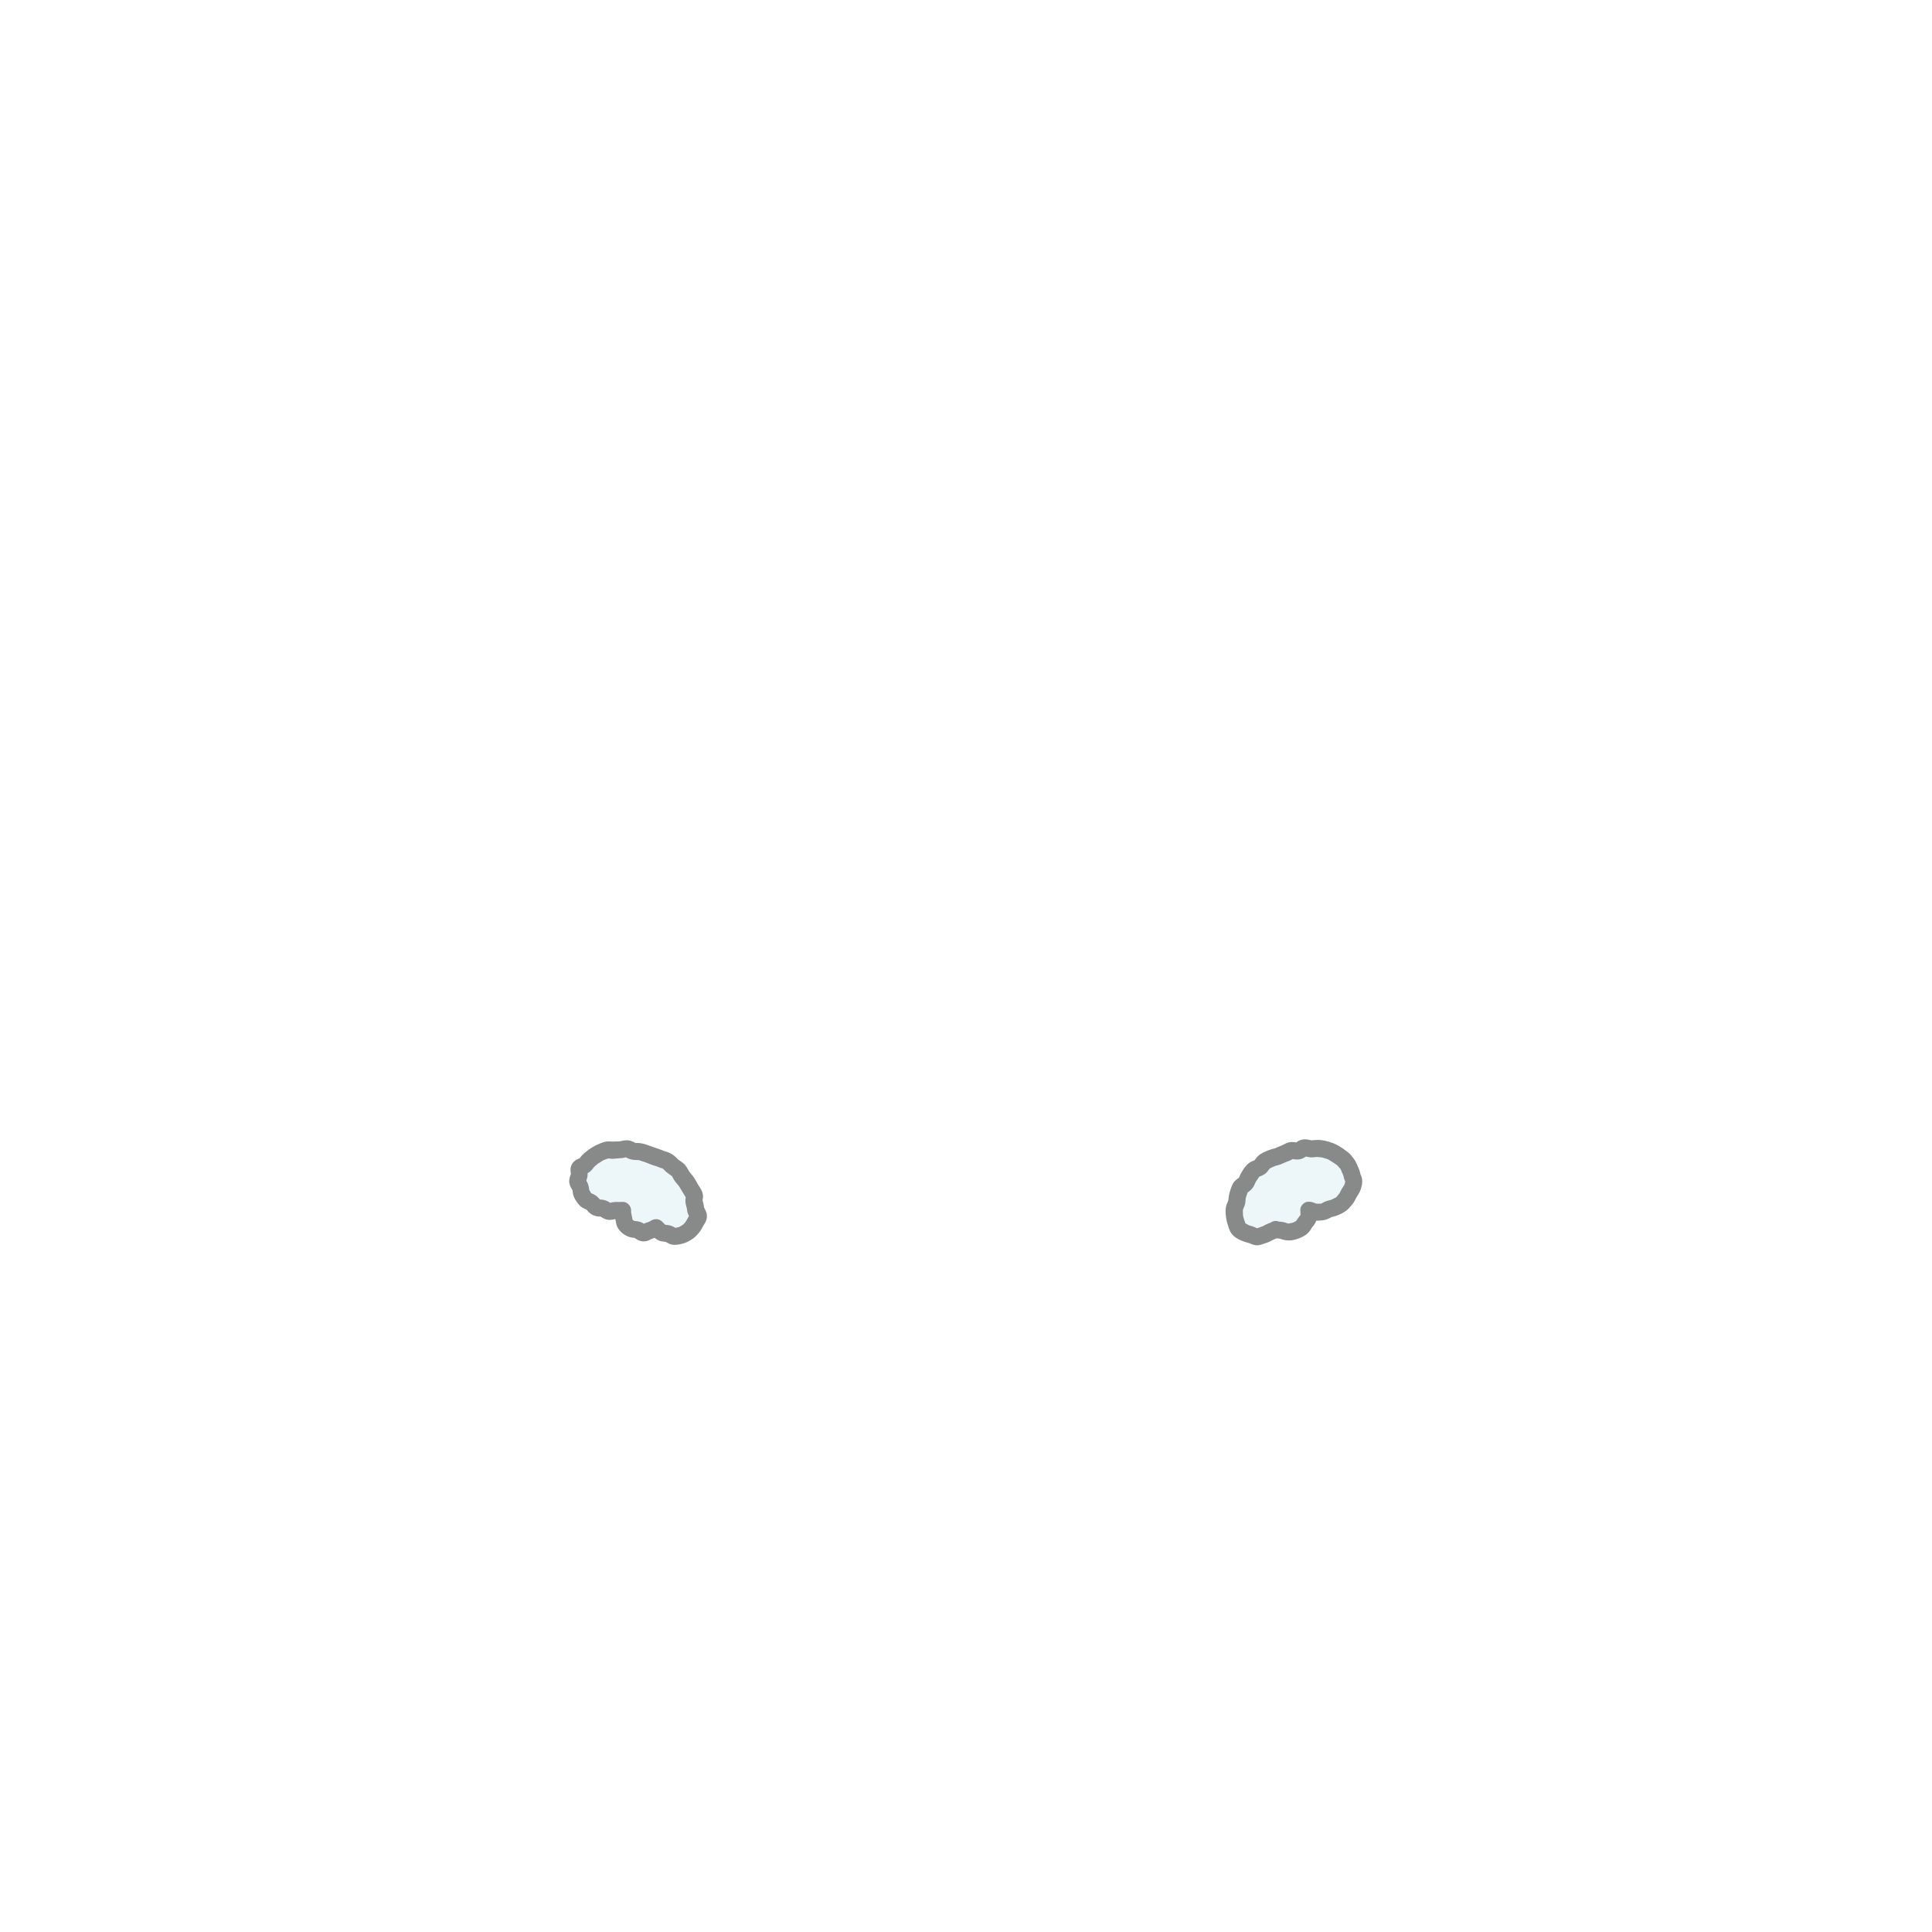
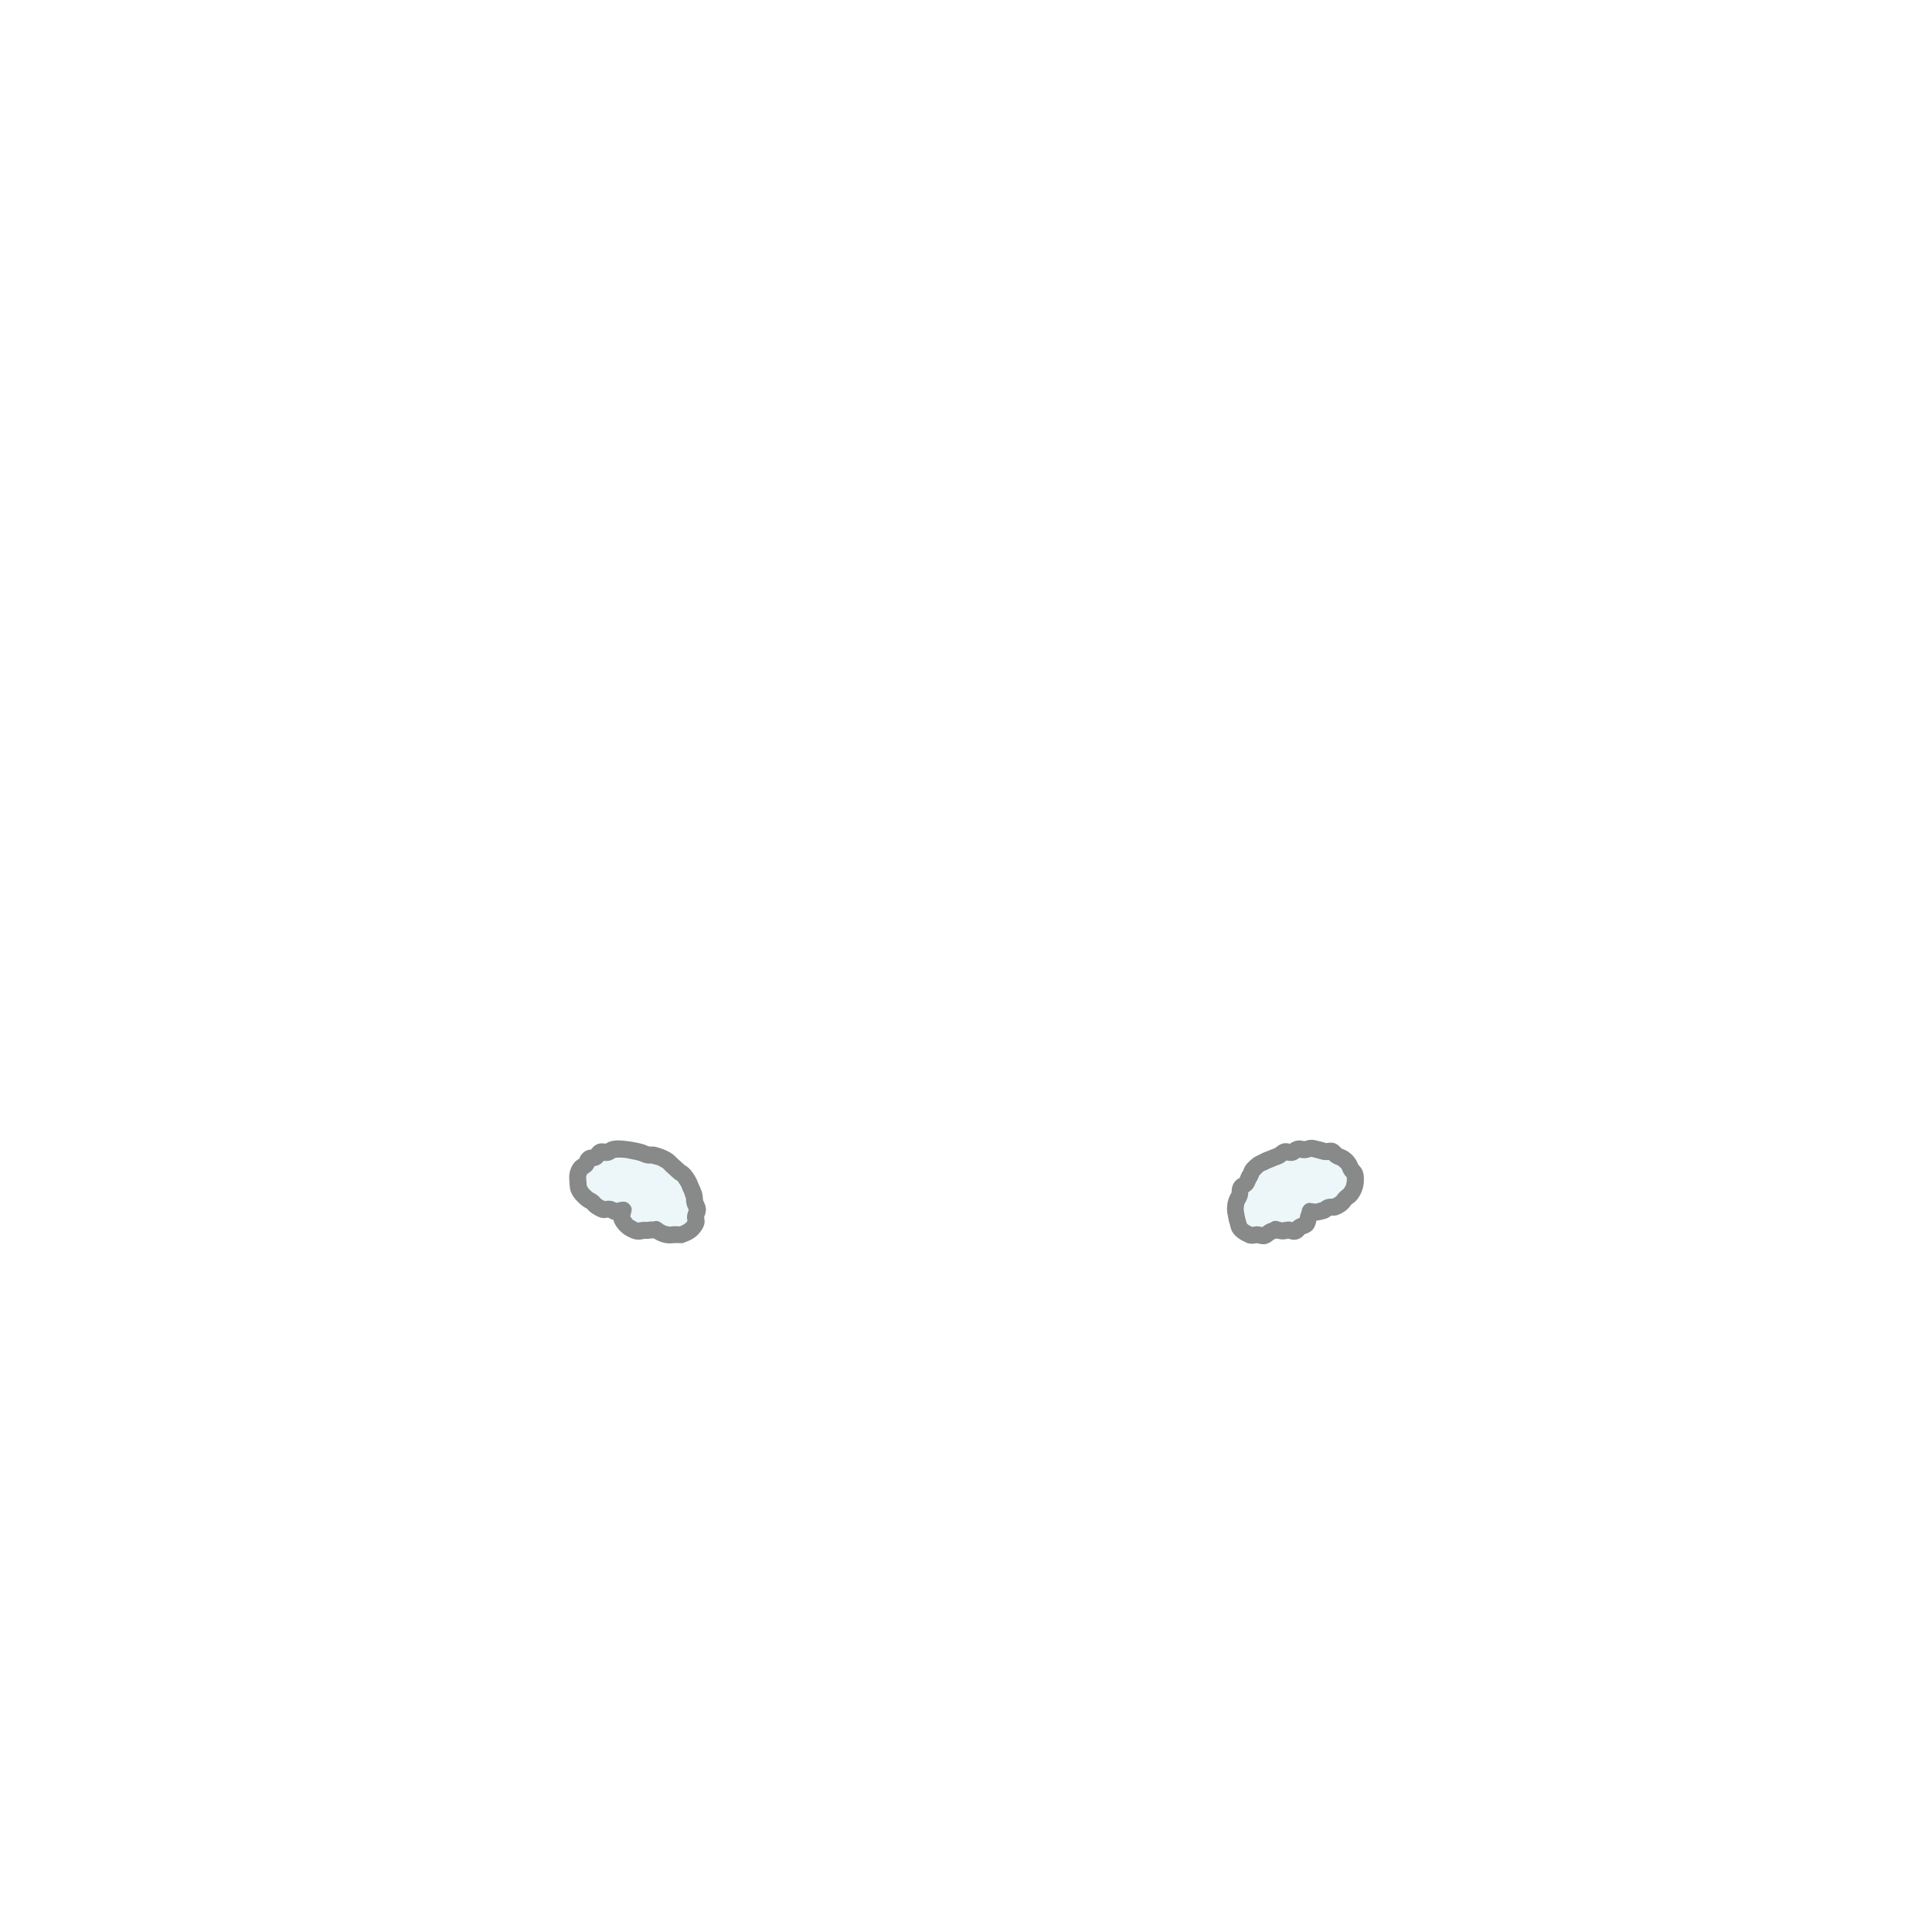
<svg xmlns="http://www.w3.org/2000/svg" id="_몸통장식" data-name="몸통장식" viewBox="0 0 512 512">
  <g>
-     <path d="M331.41,327.18c-.59-.16-1.17-.29-1.61-.55-.52-.3-1.15-.55-1.5-.95-.38-.44-.48-1.12-.68-1.63s-.35-1.1-.42-1.65c-.08-.63-.11-1.3-.06-1.96s.47-1.21.63-1.86.03-1.33.28-1.95.38-1.27.69-1.85,1.13-.83,1.46-1.35c.35-.55.49-1.21.88-1.7s.67-1.12,1.1-1.58,1.25-.5,1.74-.9.74-1.1,1.29-1.45,1.13-.55,1.72-.84c.55-.27,1.2-.34,1.82-.57.57-.22,1.12-.54,1.75-.74s1.11-.61,1.67-.74c.61-.15,1.29.19,1.85.1.62-.11,1.14-.81,1.71-.85.63-.05,1.26.27,1.82.29.63.01,1.26-.17,1.82-.09.62.09,1.26.1,1.82.25.6.16,1.19.37,1.74.58.51.2,1,.62,1.53.91.5.27.96.67,1.43,1.02s.79.87,1.17,1.29.49,1.01.75,1.52.42.96.53,1.51.53,1.07.48,1.64-.21,1.12-.4,1.67-.58.96-.89,1.45-.42,1.11-.83,1.53c-.4.41-.73.97-1.2,1.33s-1.06.56-1.59.83c-.5.26-1.11.35-1.69.53-.53.17-1.05.64-1.65.74-.55.08-1.18.05-1.79.06-.55,0-1.28-.48-1.89-.55.04.5.1,1.32-.06,1.98-.14.56-.61.95-.98,1.46-.33.46-.52,1.03-1.11,1.35-.52.28-1.02.59-1.57.73s-1.16.27-1.72.28c-.6.01-1.16-.29-1.7-.4-.61-.13-1.18-.06-1.63-.31-.38.34-.96.43-1.55.74-.49.25-.98.6-1.61.74-.54.12-1.15.55-1.78.53-.55-.02-1.14-.43-1.76-.6Z" fill="#edf7fa" />
-     <path d="M332,325.01c-.29-.08-.57-.17-.86-.24-.09-.02-.4-.17-.04,0-.12-.06-.23-.13-.35-.19-.24-.13-.48-.26-.72-.39-.12-.07-.16-.19-.09-.04.06.13.24.41.11.1.2.48-.05-.17-.09-.31-.07-.23-.16-.46-.24-.69-.1-.27-.18-.55-.24-.82-.02-.1-.04-.21-.06-.31-.06-.25.01.29-.01-.14-.02-.29-.04-.58-.04-.87,0-.15,0-.29.01-.44,0-.25.13-.25,0,0,.05-.1.09-.27.13-.37-.03.08-.16.39,0-.01.15-.36.33-.72.42-1.1s.13-.78.16-1.17c.01-.13.02-.27.02-.4,0-.14.1-.36-.01,0,.17-.54.34-1.09.53-1.62-.11.32-.01-.02.04-.07l-.18.21.11-.11c.22.02.05-.18-.08.06.03-.05.2-.14.26-.19.59-.43,1.08-.85,1.45-1.49.25-.45.39-.94.67-1.38.14-.22.3-.42.44-.63.07-.11.14-.22.21-.33.03-.05.33-.48.15-.25-.16.2.04-.04.07-.06-.47.3-.16.12-.07.08-.53.23.1-.03.24-.09.72-.28,1.36-.6,1.87-1.2.22-.26.42-.54.62-.81.29-.4,0,.03-.03.03.05,0,.22-.18-.06,0,.5-.33,1.08-.54,1.62-.79.31-.15-.29.04.04,0,.1-.01.21-.06.3-.09.28-.08.56-.14.83-.23.38-.13.75-.3,1.12-.46.13-.06.25-.11.38-.17.36-.17-.09,0,.15-.07.62-.19,1.22-.46,1.79-.77.45-.25.03-.05,0-.02.26-.25.16.06-.04-.01.06.02.49.07-.03-.01.22.04.45.07.67.1.81.11,1.53,0,2.27-.36.2-.1.39-.23.57-.35.09-.06.19-.12.28-.19.28-.22-.07.03-.25.06-.09.01-.46-.06-.2.02.13.04.27.07.41.1.36.09.73.15,1.09.18.64.06,1.27-.13,1.91-.09.31.02.61.09.92.1.26,0,.03,0-.03-.01.15.02.29.05.43.09.3.07.6.17.89.27.14.05.29.11.43.15l.21.08c-.19-.09-.22-.1-.08-.03.42.27.85.54,1.27.8.25.15.49.31.72.48.36.26.15.11.07.05.48.36.61.47.39.3-.09-.07-.09-.06,0,.02.29.38.68.7.95,1.1-.25-.36-.09-.04-.04.02-.19-.21-.09-.21-.01-.01.15.38.29.8.5,1.16.18.3-.08-.3.02.02.04.12.08.25.12.37.07.25.11.52.19.77.07.2.43,1.19.26.63,0-.02.14.34.12.36-.16.14.07-.68-.05-.3-.1.31-.16.63-.26.94-.15.46-.06.12-.02.05-.09.15-.19.3-.29.45-.34.49-.59.95-.84,1.49-.05.1-.12.21-.16.31-.08.22.25-.29-.04.03-.2.22-.38.47-.57.7-.09.1-.2.19-.27.29-.13.17.25-.11-.09.06-.27.13-.54.27-.81.4-.12.06-.25.11-.37.18-.14.07-.12.06.06-.02l-.21.07c-.33.08-.66.16-.98.26-.39.12-.77.29-1.12.48-.11.06-.21.12-.32.18-.09.05-.49.15-.23.12.06,0,.51-.07.2-.06-.18.01-.37.02-.55.02-.15,0-.31,0-.46,0-.08,0-.72-.03-.32.02.34.04-.03-.03-.11-.06-.15-.05-.29-.11-.44-.17-.29-.11-.57-.21-.88-.26-.74-.12-1.35-.07-1.96.4-.53.41-.94,1.07-.89,1.77.03.45.06.9.03,1.35.04-.24.04-.23-.01.03l.09-.19c-.14.21-.13.22.02.02-.09.1-.17.21-.26.31-.32.39-.62.79-.88,1.22-.06.1-.12.2-.18.29.18-.22.19-.24.01-.05l.15-.14c-.13.07-.26.14-.39.21-.19.1-.38.22-.58.3.39-.16-.3.05-.39.07s-.83.15-.38.1c-.05,0-.76.03-.22.07-.44-.03-.87-.28-1.3-.37-.34-.08-.7-.11-1.05-.15-.14-.01-.28-.03-.43-.04.14-.02.27.02.38.11-1.04-.46-1.85-.33-2.73.35.2-.15.11-.24.01-.08.06-.1.31-.13,0-.01-.38.15-.76.3-1.12.48-.23.11-.45.24-.67.37-.17.1-.21.11,0,.03-.16.06-.32.1-.48.14-.24.07-.46.17-.69.26-.12.05-.24.1-.36.13-.11.03-.4.03-.17.05.04,0,.5.01.24-.04-.32-.06.27.12-.05,0-.41-.17-.82-.36-1.24-.5-1.12-.35-2.5.42-2.77,1.57-.28,1.23.37,2.39,1.57,2.77.65.2-.19-.1.17.04.28.11.55.24.83.35.43.17.9.28,1.36.28.86.01,1.51-.35,2.3-.58s1.44-.58,2.14-.95c.08-.04.5-.22.12-.07.21-.08.42-.17.63-.25.53-.22.86-.45,1.33-.81l-2.73.35c.47.21.89.37,1.39.44.2.03.4.05.61.08.04,0,.44.07.25.03-.23-.05.24.08.29.09.12.04.25.08.37.12.35.11.7.17,1.07.22,1.53.21,3.21-.34,4.54-1.06.74-.4,1.31-.88,1.79-1.57.15-.21.28-.44.41-.66.09-.15.12-.16,0-.02.08-.1.17-.21.26-.31.56-.68.99-1.35,1.12-2.23.11-.73.12-1.43.07-2.17l-2.85,2.17c.55.09,1.03.38,1.57.51.75.18,1.62.16,2.39.09.88-.08,1.62-.3,2.39-.73.11-.06.22-.11.32-.18.25-.17-.55.11.08-.01.36-.07.73-.18,1.08-.3,1.36-.47,2.75-1.18,3.67-2.3.43-.53.94-1.02,1.24-1.63s.57-1.11.94-1.66c.83-1.25,1.4-3.23.95-4.7-.04-.12-.09-.24-.14-.36l-.23-.54c.08.21.1.24.04.09-.05-.28-.14-.59-.22-.86-.11-.37-.27-.73-.43-1.09-.07-.16-.14-.31-.22-.46-.07-.15-.06-.11.04.1-.03-.09-.07-.18-.1-.26-.32-.8-.71-1.36-1.25-2.02-.21-.25-.4-.51-.63-.74-.09-.09-.19-.17-.29-.26-1.38-1.15.62.47-.81-.62-1.09-.84-2.27-1.58-3.56-2.05-1.39-.51-3.02-.88-4.51-.74-.35.03-.7.05-1.05.08.35-.03.19.04.01-.01s-.34-.09-.51-.12c-1.01-.21-1.96-.2-2.88.29-.22.12-.42.27-.62.41-.59.38.62-.12.12.01.05-.01.51.08.04,0-.26-.04-.53-.08-.79-.11-.45-.05-.91-.04-1.35.08s-.86.33-1.26.53c-.13.07-.78.34-.41.21-.42.15-.83.32-1.24.5-.16.07-.32.14-.48.22-.43.2.28-.05-.24.09-1.32.35-2.71.82-3.87,1.57-.71.46-1.13,1.07-1.63,1.73.06-.08.3-.29.02-.05.35-.3.18-.11.06-.06.5-.2.12-.05,0,0-.22.08-.44.17-.66.27-1.35.57-2.21,1.92-2.92,3.16-.13.22-.22.46-.32.69-.07.15-.13.3-.21.44-.08.15-.34.49.02.02-.09.11-.16.31.1-.06-.04.06-.21.15-.26.19-.32.23-.66.47-.94.76-.68.71-.96,1.67-1.27,2.58-.27.83-.4,1.61-.46,2.48-.01.21-.13.25,0-.02-.02.03-.22.67-.05.21-.16.43-.39.83-.51,1.27-.22.79-.21,1.69-.13,2.51.08.92.24,1.8.55,2.67.24.68.41,1.42.81,2.03.96,1.5,2.92,2.23,4.56,2.67,1.14.31,2.5-.38,2.77-1.57s-.36-2.44-1.57-2.77Z" fill="#888989" />
+     <path d="M331.36,327.34c-.59-.16-1.11-.48-1.56-.74-.52-.3-.93-.73-1.28-1.13-.38-.44-.31-1.08-.52-1.59s-.31-.99-.38-1.54c-.08-.63-.34-1.23-.29-1.89s.11-1.27.27-1.91c.15-.62.6-1.13.84-1.74s0-1.42.31-2,1.2-.79,1.53-1.31c.35-.55.46-1.22.84-1.71s.46-1.32.89-1.77.92-.95,1.41-1.35,1.21-.53,1.75-.87,1.18-.45,1.77-.73c.55-.27,1.15-.44,1.77-.68.57-.22,1.01-.91,1.64-1.1s1.36.29,1.91.15c.61-.15,1.08-.8,1.64-.9.62-.11,1.27.21,1.83.17.63-.05,1.21-.39,1.78-.37.63.01,1.21.31,1.77.39.62.09,1.15.34,1.71.48.6.16,1.37-.27,1.91-.06.51.2.85.9,1.38,1.19.5.27,1.11.4,1.58.76s.92.75,1.31,1.17.5,1.07.76,1.58.98.91,1.09,1.46.12,1.24.07,1.81-.15,1.23-.35,1.77-.58,1.07-.88,1.56-.94.74-1.35,1.15c-.4.41-.67,1-1.14,1.36s-1.01.6-1.54.87c-.5.26-1.21,0-1.79.18-.53.17-.96.76-1.57.85-.55.08-1.13.38-1.75.39-.55,0-.97-.11-1.58-.18.04.5-.28.89-.44,1.56-.14.56-.19,1.21-.57,1.73-.33.46-1.03.48-1.62.79-.52.28-.83,1.01-1.37,1.15s-1.2-.32-1.76-.31c-.6.01-1.19.36-1.72.25-.61-.13-1.14-.19-1.59-.43-.38.34-.97.38-1.56.68-.49.25-.92.85-1.55.99-.54.12-1.19-.23-1.82-.26-.55-.02-1.2.27-1.82.1Z" fill="#edf7fa" />
+     <path d="M331.96,325.17c-.13-.04-.26-.08-.38-.13.39.16.08.02,0-.02-.21-.12-.42-.25-.64-.36-.35-.19-.12-.05-.03.01-.1-.08-.2-.17-.29-.25s-.17-.18-.26-.27c-.43-.41.23.24.08.23,0,0-.36-1.36-.4-1.48-.18-.55-.22-1.12-.34-1.68-.03-.14-.05-.28-.09-.41-.12-.3-.03.29-.02-.03.01-.31.02-.61.05-.92.04-.4-.05.28.01-.12.03-.16.06-.32.09-.48.01-.05.15-.49.04-.21s.12-.19.15-.25c.37-.65.71-1.3.81-2.05.04-.32.07-.63.08-.96,0-.13.12-.39,0-.17-.1.17-.15.36-.29.53.29-.34-.09.06-.09.05.01-.04.23-.14.28-.18.3-.19.58-.39.85-.62.62-.53.93-1.27,1.22-2.01.04-.1.2-.36,0,0,.06-.11.11-.22.18-.33.12-.2.25-.37.35-.58.15-.33.29-.67.41-1.02.05-.15.19-.29-.03.07.23-.36-.27.21,0-.02.22-.18.41-.42.61-.62.1-.1.21-.2.32-.3.05-.04.4-.32.17-.16s.14-.06.18-.09c.27-.19-.31.12,0-.01.39-.17.8-.31,1.18-.51.11-.06.24-.13.35-.2-.28.18-.06.02.04-.02.27-.1.54-.19.81-.3.25-.1.49-.21.74-.32.4-.18.11-.05.03-.02.33-.13.67-.24,1-.36.75-.28,1.26-.6,1.87-1.1.09-.07.17-.15.26-.22-.1.08-.36.18-.04.06-.17.07-.3.12-.49.13-.29.02-.25-.04.03.02.75.17,1.47.27,2.22.07.34-.09.7-.27,1-.46.07-.04.6-.48.65-.45.05.03-.44.1-.48.11.55-.08-.16-.07.13,0,.38.1.83.16,1.2.18.72.04,1.41-.18,2.1-.37.43-.12.07,0-.02,0-.37,0-.11-.03.02,0,.26.07.52.15.78.22.63.16,1.25.32,1.88.5.78.23,1.5.17,2.29.03.19-.03.31.04-.06,0,.5.05-.37-.1-.51-.19-.08-.05-.34-.34-.09-.05.09.11.2.21.29.32.47.51,1.02.86,1.65,1.13.18.08.36.16.54.22.32.12-.28-.17,0,0,.11.07.23.12.34.19.12.08.11.07-.03-.03l.17.14c.22.2.43.4.65.6.37.36.02.06,0-.02.1.37.03.03,0-.06.31.76.55,1.45,1.1,2.08.15.18.32.34.48.51.12.12.16.3-.04-.06-.02-.03-.19-.48-.14-.46.07.03.04.73.04.82,0,.13,0,.27-.01.4,0,.06-.05.59-.02.29s-.02.14-.04.2c-.03.17-.07.34-.11.5-.03.12-.07.26-.11.38.15-.38-.16.24-.17.26-.08.13-.16.26-.25.39-.05.08-.42.49-.17.28.3-.26-.27.19.02-.04.23-.19-.24.16-.29.2-.71.52-1.18,1.08-1.69,1.79.04-.06.27-.36.01-.03-.22.29.15-.03-.07.07-.29.14-.59.32-.88.48-.41.23-.13.05-.02.04.6-.06,0-.02-.11-.02-.36,0-.69.01-1.04.06-.75.1-1.38.46-1.98.91-.25.19.05.07.09-.01-.04.06-.37.08-.44.1-.29.07-.58.17-.87.25-.44.12-.09,0,0,0-.07,0-.74-.04-.17.02-.47-.05-.94-.14-1.41-.19-1.21-.14-2.25,1.15-2.25,2.25.07-.33.08-.37.02-.12-.03.11-.07.22-.12.32-.1.25-.2.5-.26.76-.05.19-.08.39-.13.58-.03.13-.06.27-.1.4-.08.25-.08.26,0,.03.1-.13.21-.24.35-.34.3-.11.33-.13.09-.04-.17.05-.33.11-.5.17-.68.25-1.26.57-1.77,1.1-.06.06-.34.45-.4.44.14-.12.29-.2.47-.24.72.05.89.03.49-.05-.53-.19-1.09-.34-1.65-.34.03,0-1.73.15-1.77.32.14-.05.28-.06.42-.03-.14-.03-.29-.05-.43-.08-.12-.02-.86-.29-.4-.07-.67-.32-1.61-.5-2.27,0-.09.07-.19.12-.28.19.33-.24.11-.06-.06,0-.38.13-.76.27-1.11.45s-.65.43-.95.67c-.09.07-.17.14-.26.22.23-.19.13-.16-.04,0-.17.09-.09.07.24-.04.14-.09.28-.11.42-.06.14.03.14.03,0,0-.07-.01-.14-.03-.2-.05-.44-.1-.88-.2-1.33-.24-.4-.04-.79.03-1.19.09,0,0-.59.08-.31.05.3-.03-.46-.08.07.02-1.15-.23-2.48.33-2.77,1.57-.25,1.11.34,2.53,1.57,2.77.48.09.94.15,1.43.1.34-.03.67-.11,1.01-.15-.29.03-.15-.04-.02.02-.21-.03-.23-.04-.07,0,.11.02.21.05.31.08.14.03.27.07.41.09.61.11,1.25.17,1.85-.02.4-.12.8-.31,1.14-.55.22-.16.45-.33.66-.51.32-.27-.22.12,0-.01.07-.04.38-.22.05-.07.15-.07.31-.11.47-.16.42-.15.88-.31,1.24-.58h-2.27c.79.38,1.57.58,2.43.7.5.07.95.04,1.45-.05.16-.03.32-.08.48-.12.06-.02.13-.03.2-.05.13-.03.13-.03,0,0-.15-.05-.51-.11-.18.03.14.06.3.1.45.14.39.11.82.21,1.22.18.98-.06,1.8-.48,2.46-1.21.08-.09.15-.17.23-.26.21-.22.22-.14,0-.02-.16.08-.29.1-.04.02.14-.04.27-.09.41-.13.91-.32,1.69-.8,2.17-1.66.37-.67.49-1.36.68-2.09s.52-1.35.52-2.16l-2.25,2.25c-.41-.05.01,0,.12.02.29.04.59.09.88.12.26.03.52.04.79.02.77-.05,1.56-.29,2.3-.49.4-.11.78-.31,1.12-.54.07-.05.49-.41.54-.37.16.11-.82.09-.4.11.16,0,.31,0,.47,0,.44,0,.89-.02,1.31-.14.69-.2,1.46-.64,2.06-1.04.78-.52,1.24-1.15,1.79-1.89-.3.39-.03.09.05,0,.19-.25-.41.28.04-.03.31-.21.62-.43.89-.68.58-.53,1.06-1.3,1.41-2,.69-1.35.95-3.02.84-4.53-.08-1.02-.29-1.8-.94-2.61-.18-.23-.38-.43-.59-.64.06.07.21.39.05.05-.25-.52.16.45-.04-.11-.56-1.53-1.71-2.87-3.17-3.65-.37-.2-.78-.35-1.17-.5-.36-.14.48.2-.08-.05.07.03.34.34.06.04-.57-.6-1.15-1.22-1.97-1.46-.37-.11-.79-.15-1.17-.12-.29.02-.59.05-.87.12-.24.06-.21-.07.05,0-.36-.11-.06.08.08.06-.13.02-.39-.12-.52-.16-.4-.13-.78-.24-1.19-.32-.73-.14-1.41-.4-2.16-.45-.43-.03-.86.03-1.28.12-.17.04-.33.09-.49.13l-.2.06c-.26.06-.27.07-.02.04,0,.01-.55-.02,0,.03-.17-.02-.34-.07-.51-.1-.45-.08-.88-.14-1.33-.1-.88.07-1.61.46-2.31.99-.13.1-.34.1.06-.01.15-.04.39.01.53-.03-.09.03-.35-.08-.45-.1-.28-.06-.59-.11-.87-.13-1.05-.06-1.9.37-2.69,1.01-.18.14-.34.3-.52.44.62-.47-.21.07.15-.12.32-.17-.31.1-.31.1-.35.13-.71.26-1.05.4-.22.09-.43.19-.64.28.35-.15-.2.06-.27.09-.38.14-.76.28-1.13.45-.16.07-.3.16-.45.24-.1.05-.49.25-.09.07-.9.41-1.61.72-2.36,1.39-.55.49-1.13,1.03-1.54,1.64-.2.3-.33.63-.46.96-.05.13-.1.26-.15.4-.03.08-.06.16-.09.24.11-.25.13-.3.05-.16-.18.11-.32.5-.42.69-.13.26-.23.53-.34.8-.05.11-.24.48-.03.09-.02.04-.17.35-.18.34-.12-.05.36-.36.38-.39-.1.19-.75.5-.91.62-.91.7-1.34,1.6-1.46,2.73-.02.16-.02.32-.03.47,0,.1,0,.19,0,.29-.02.23-.02.25,0,.07.04-.09.25-.55.02-.13-.1.17-.19.34-.29.51-.92,1.65-1.17,3.74-.76,5.57.16.73.23,1.47.48,2.18s.31,1.5.71,2.17c.88,1.49,2.67,2.56,4.29,3.05,1.13.34,2.5-.41,2.77-1.57s-.37-2.4-1.57-2.77Z" fill="#888989" />
  </g>
  <g>
-     <path d="M180.63,327.31c.59-.16,1.08-.52,1.52-.78.52-.3.89-.73,1.23-1.13.38-.44.66-.9.87-1.41s.78-1.01.85-1.56c.08-.63-.63-1.31-.68-1.97s-.24-1.2-.4-1.84.22-1.4-.02-2.02-.69-1.11-1-1.69-.62-1.13-.95-1.65c-.35-.55-.81-1-1.19-1.49s-.59-1.19-1.02-1.64-1.04-.75-1.54-1.16-.89-.94-1.44-1.28-1.23-.38-1.82-.66c-.55-.27-1.18-.37-1.8-.6-.57-.22-1.13-.49-1.76-.69s-1.16-.39-1.72-.53c-.61-.15-1.23,0-1.8-.1-.62-.11-1.14-.65-1.71-.7-.63-.05-1.23.27-1.8.29-.63.01-1.2.03-1.76.11-.62.09-1.28-.19-1.84-.05-.6.16-1.16.4-1.7.61-.51.2-.98.59-1.51.88-.5.27-.9.71-1.36,1.06s-.71.87-1.1,1.29-1.35.47-1.61.98.1,1.28,0,1.83-.5,1.1-.45,1.67.57,1.02.76,1.56.06,1.21.37,1.7.55,1.07.96,1.48c.4.41,1.1.5,1.58.86s.76.96,1.29,1.24c.5.26,1.2.1,1.77.29.53.17,1,.72,1.61.81.55.08,1.16-.28,1.78-.27.55,0,1.22.04,1.83-.02-.04.5.07,1.22.24,1.89.14.56.09,1.26.47,1.77.33.46.86.85,1.44,1.16.52.28,1.15.19,1.7.32s1.08.83,1.64.84c.6.01,1.16-.55,1.7-.66.61-.13,1.23-.52,1.69-.76.38.34.86.99,1.45,1.3.49.25,1.11.17,1.73.32.54.12,1.07.74,1.7.72.55-.02,1.18-.15,1.8-.32Z" fill="#edf7fa" />
-     <path d="M181.23,329.47c1.37-.43,2.69-1.27,3.63-2.35.46-.53.91-1.09,1.21-1.72.26-.53.62-.99.88-1.52.43-.85.53-1.8.19-2.7-.13-.34-.29-.71-.48-1.03-.29-.49.06.27-.03-.04-.04-.16-.04-.11,0,.14-.03-.23-.06-.47-.1-.7-.05-.31-.12-.61-.2-.91-.04-.14-.07-.28-.11-.41-.17-.58-.01.03-.01.04-.08-.08.09-.83.09-.94.03-.44-.03-.9-.16-1.32-.23-.76-.72-1.37-1.12-2.03-.36-.61-.67-1.25-1.06-1.84-.42-.64-.96-1.17-1.41-1.78.26.35-.18-.37-.23-.46-.23-.43-.48-.83-.8-1.2-.44-.5-1.02-.88-1.57-1.25-.09-.06-.44-.32-.09-.04-.1-.08-.19-.17-.28-.25-.24-.22-.45-.46-.69-.68-.65-.57-1.32-.97-2.15-1.23-.13-.04-.25-.07-.38-.11.01,0-.61-.18-.29-.08l.09.04c-.24-.11-.48-.21-.72-.31-.16-.06-.32-.12-.49-.17-1.27-.4-2.49-.91-3.76-1.32-.77-.25-1.54-.4-2.36-.4-.15,0-.3,0-.45,0-.61,0-.01-.01-.02,0l.18.08c-.09-.04-.17-.09-.26-.14-.17-.09-.33-.18-.5-.26-.93-.43-1.77-.5-2.77-.29-.17.03-.33.08-.5.12-.14.03-.56.06-.08.04-.37.02-.75.02-1.12.05-.66.05-1.23.02-1.89-.01-.8-.05-1.54.2-2.27.48-1.56.59-2.87,1.42-4.15,2.49-.55.46-.96.91-1.38,1.5-.17.25.37-.25-.06.07.06-.04.45-.26.11-.1.49-.23.22-.09.1-.04-.28.12-.56.21-.83.35-.78.38-1.39,1.07-1.63,1.92-.11.37-.14.79-.11,1.18.02.26.06.52.1.77.01.09.03.18.04.26-.03-.28-.05-.34-.04-.17.01.22.2-.43-.04.01-.06.1-.1.26-.14.37-.15.41-.24.8-.27,1.25-.06.86.27,1.64.72,2.36.06.1.13.2.19.31-.1-.28-.1-.29-.03-.04l-.02-.21c.08.46.07.93.19,1.38.2.79.76,1.65,1.26,2.3.34.44.66.8,1.15,1.09.1.06.21.11.32.16s1.02.49.51.22c.09.05.22.13.33.17-.19-.16-.23-.19-.11-.08.06.06.13.13.18.19.2.23.39.47.62.67.79.71,1.88,1.11,2.95,1.04h.1c-.25-.04-.25-.04,0,.02l-.22-.09c.1.06.21.12.31.19.38.24.74.45,1.18.6.92.31,1.8.16,2.71-.08.53-.14-.16-.07.11,0,.15.04.34,0,.49.01.42,0,.83,0,1.25-.03l-2.25-2.25c-.03.79.12,1.6.29,2.37.14.62.18,1.23.43,1.83.68,1.62,2.4,2.81,4.12,3.04.19.03.4.06.59.07.17.02.13,0-.12-.03l.18.04c-.49-.23.12.13.29.24.81.56,1.76.79,2.73.59.4-.08.78-.27,1.15-.45.14-.07.29-.14.42-.23-.13.09-.3.1-.05.03.79-.19,1.52-.6,2.23-.99l-2.73-.35c.58.53,1.06,1.15,1.75,1.56.37.22.8.4,1.22.48.32.06.66.1.98.13.41.03-.12-.09.11,0,.35.15-.46-.31,0-.02.12.08.25.15.37.23.39.23.81.43,1.25.52,1.05.21,2.15-.04,3.17-.31,1.14-.3,1.94-1.62,1.57-2.77s-1.55-1.9-2.77-1.57c-.34.09-.69.17-1.04.24s.28,0-.06,0c-.27,0,.21.08.27.09.29.06-.11-.08-.2-.13-.1-.06-.2-.12-.3-.18-.34-.18-.71-.36-1.08-.44s-.81-.15-1.21-.16c-.14-.01-.13-.01,0,0,.17.03.14.02-.08-.02l.19.1-.16-.09c.13.15.18.16.01,0-.09-.09-.18-.17-.27-.26-.19-.2-.38-.4-.58-.59-.75-.7-1.82-.85-2.73-.35-.23.13-.46.25-.69.38-.24.11-.26.13-.05.04-.13.05-.27.09-.41.12-.3.09-.58.2-.86.34-.08.04-.66.28-.67.35.05-.46,1.56.48.97-.03-.13-.11-.3-.21-.44-.31-.56-.38-1.15-.55-1.82-.64-.16-.03-.33-.05-.49-.06-.26-.03-.26-.02.02.02-.25-.07-.25-.05-.01.05-.13-.07-.26-.14-.38-.22-.49-.28.17.23-.22-.15-.56-.55.03,0-.05.05.04-.03-.2-1.13-.23-1.27-.02-.08-.18-.95-.13-.52-.03-.26-.04-.51-.03-.77.04-1.14-1.07-2.35-2.25-2.25-.55.05-1.1.03-1.65.02-.4,0-.8.04-1.2.12-.14.03-.27.06-.4.1-.11.03-.54.03-.29.08.09.02.24,0,.34.01.32.04.21.11.04,0-.2-.14-.41-.28-.62-.39-.69-.38-1.57-.61-2.36-.56-.35.02.33.07,0,0-.29-.06.17.09.21.1.21.02,0-.03-.1-.14-.06-.07-.12-.14-.18-.21-.45-.51-.97-.93-1.6-1.2.05.02-.82-.37-.44-.19.26.13-.08-.06-.14-.08-.3-.1.29.24.04.03-.22-.18.11.26,0-.02-.09-.23-.27-.47-.4-.69-.05-.08-.1-.17-.15-.25.24.41,0-.28.07.2-.1-.78-.18-1.44-.54-2.14-.11-.21-.25-.41-.37-.61-.36-.6.23.36.01.46.07-.03.24-.65.27-.74.12-.36.19-.75.2-1.13s-.07-.74-.12-1.11c-.01-.07,0-.33,0-.05.02.18.03.16.01-.05l-.04.28-.7.91.13-.07c.29-.02.02-.06-.11.04.26-.21.68-.25.97-.41.68-.38,1.12-.95,1.57-1.57.19-.26-.25.22,0,.01.07-.06.13-.14.2-.2.21-.19.44-.36.65-.54.1-.09.22-.21.33-.28-.31.2.02.01.07-.01.3-.15.57-.36.86-.54.12-.08.25-.14.37-.22.28-.19-.28.09.05-.02.29-.1.56-.22.85-.32.11-.04.22-.07.33-.11.47-.16.12-.02,0-.03.35.02.69.09,1.03.1.53.02,1.08-.09,1.61-.11.73-.03,1.44-.1,2.15-.29.2-.06.28.04.01-.02-.04,0-.47-.12-.42-.15s.59.32.67.36c.75.37,1.49.53,2.33.53.09,0,.9.06.54-.01.28.05.57.16.84.25.56.18,1.13.35,1.68.58s1.03.44,1.57.6c.27.08.54.16.8.24-.08-.03-.38-.16.02.01.27.12.54.23.82.33.24.08.51.18.75.22.26.05-.09,0-.1-.05.01.09.26.15.02-.03.44.32.78.77,1.2,1.11.3.24.61.47.93.69.11.07.21.15.32.22.28.16-.22-.23,0,0,.05.05.34.32.15.11-.17-.18.02.04.05.08.16.28.3.58.47.86.33.54.77,1.02,1.17,1.5.03.04.3.39.16.19s.11.18.14.22c.19.3.37.61.54.91.34.6.71,1.17,1.06,1.75-.02-.03.21.37.21.38-.13.05-.03-.66-.14-.31-.08.23-.08.6-.09.85-.04.75.21,1.44.38,2.16.03.13.06.27.08.4-.1-.51.05.47.08.58.09.36.26.7.42,1.03.05.11.11.22.17.33.1.2.11.22.04.06-.06-.16-.06-.14,0,.06,0-.16-.13-.83.07-.93-.07.04-.15.24-.2.31-.35.51-.57,1.07-.91,1.59-.06.09-.11.18-.18.26.24-.32-.13.13-.15.15-.08.09-.16.18-.25.27-.04.04-.43.36-.2.2s-.11.05-.17.09c-.13.08-.26.16-.39.24-.11.07-.22.13-.33.19-.4.24.3-.08-.19.08-1.12.35-1.96,1.58-1.57,2.77s1.57,1.95,2.77,1.57Z" fill="#888989" />
+     <path d="M180.58,327.14c.59-.16,1.1-.38,1.55-.64.52-.3,1.01-.61,1.35-1.01.38-.44.73-.92.93-1.43s-.15-1.17-.07-1.72c.08-.63.55-1.24.5-1.9s-.52-1.2-.68-1.84c-.15-.62-.03-1.32-.28-1.93s-.4-1.25-.71-1.83-.45-1.25-.78-1.78c-.35-.55-.71-1.12-1.09-1.61s-1.14-.74-1.57-1.19-.91-.89-1.41-1.29-.86-1-1.4-1.34-1.11-.64-1.7-.93c-.55-.27-1.23-.33-1.85-.56-.57-.22-1.32.03-1.95-.17s-1.12-.49-1.68-.63c-.61-.15-1.18-.29-1.74-.38-.62-.11-1.19-.28-1.76-.33-.63-.05-1.22-.18-1.78-.17-.63.01-1.23,0-1.8.08-.62.09-1.09.64-1.65.79-.6.16-1.35-.27-1.9-.06-.51.2-.75,1.03-1.29,1.32-.5.27-1.26.13-1.73.49s-.53,1.11-.92,1.53-1.14.58-1.41,1.08-.53,1.08-.64,1.64-.03,1.18.02,1.75,0,1.21.18,1.75.57,1.04.88,1.53.84.8,1.24,1.21c.4.41,1,.56,1.47.92s.74.91,1.27,1.19c.5.26.98.63,1.55.81.53.17,1.19-.19,1.79-.1.55.08,1.06.66,1.68.67.55,0,1.3-.36,1.91-.42-.04.5-.55,1.45-.39,2.12.14.56.64,1.13,1.01,1.64.33.46.88.83,1.46,1.14.52.28,1.05.58,1.59.72s1.19-.25,1.75-.24c.6.01,1.13.04,1.66-.07.61-.13,1.2.11,1.65-.13.38.34.83.64,1.42.95.49.25,1.12.34,1.74.48.54.12,1.13-.07,1.76-.09.55-.02,1.15.15,1.77-.02Z" fill="#edf7fa" />
+     <path d="M181.18,329.31c1.47-.43,3.03-1.21,4.04-2.4.56-.66,1.11-1.42,1.37-2.26.12-.37.16-.77.14-1.15,0-.21-.07-.55-.11-.79-.03-.19-.16-.57-.04-.19l-.04.22c.02-.1.05-.19.09-.28.05-.16.12-.31.18-.47.14-.38.21-.76.25-1.17.1-.94-.26-1.79-.67-2.62-.05-.1-.23-.33-.01-.02-.13-.18-.09-.23-.04-.01-.09-.48-.06-.99-.14-1.47-.1-.64-.36-1.26-.59-1.86-.17-.45-.38-.88-.59-1.31.04.08.15.4,0-.01-.05-.12-.09-.25-.14-.37-.31-.78-.68-1.45-1.15-2.14-.49-.72-.98-1.36-1.69-1.86-.2-.14-.4-.28-.62-.4-.47-.24.14.2-.05-.02-.11-.13-.24-.24-.36-.36-.44-.44-.95-.81-1.39-1.24-.57-.56-1.06-1.11-1.76-1.54-1.25-.78-2.58-1.26-3.99-1.64-.7-.19-1.38-.04-2.07-.15.47.07.03-.06-.09-.09-.37-.1.46.2-.12-.04-.42-.18-.83-.36-1.27-.48-1.45-.39-2.96-.66-4.44-.83-1.53-.17-3.29-.32-4.72.36-.26.12-.49.27-.73.42-.1.06-.39.11-.13.09.17-.02.43-.2.61-.05-.19-.16-.92-.15-1.14-.17-.52-.05-1.04.02-1.53.23-.76.32-1.24.89-1.71,1.54-.32.44.23-.24,0,0-.27.27.43-.37.4-.22-.02.07-.72.12-.83.14-.9.18-1.67.73-2.16,1.49-.12.19-.21.38-.3.59-.05.12-.14.26-.18.38-.08.15-.04.1.13-.12-.15.14-.16.15-.02.03.31-.17-.18.08-.2.09-.1.06-.19.11-.29.17-.38.25-.71.53-.99.89-.51.65-.88,1.52-1.08,2.32s-.19,1.55-.13,2.34.05,1.53.21,2.29c.34,1.61,1.58,2.97,2.77,4.02.36.32.74.6,1.16.83.14.08.29.16.43.23l.17.1c-.2-.17-.21-.17-.04-.01.46.56,1.01,1.04,1.64,1.4.76.44,1.51.91,2.39,1.03.52.07.98,0,1.51-.08l.09-.02c.26-.04.25-.05-.04,0h.18c-.18,0-.35-.05-.51-.14.18-.02.57.31.75.4.52.24,1.03.43,1.62.42.88,0,1.66-.38,2.51-.5-.95-.72-1.9-1.45-2.85-2.17.03-.24.09-.46-.03-.11-.04.11-.07.22-.1.33-.08.26-.15.53-.19.8-.15.99-.04,1.86.45,2.74.73,1.3,1.77,2.37,3.07,3.09,1.47.81,2.92,1.35,4.6.77.21-.07-.34-.02.1.02.14.01.29,0,.43,0,.38,0,.74-.03,1.11-.09.13-.01.27-.03.4-.06.15-.03.13-.02-.04.02.14.02.29.01.43.02.46,0,.94-.02,1.37-.19l-2.19-.58c1.18,1.01,2.43,1.65,3.95,1.96.84.17,1.5.12,2.33.05.89-.07,1.71.08,2.61-.11,1.15-.24,1.93-1.66,1.57-2.77-.39-1.22-1.53-1.83-2.77-1.57.21-.01.18-.01-.09,0-.15,0-.3-.01-.44-.03-.3-.02-.58-.04-.88-.02-.23.02-.45.06-.68.08-.14.02-.29.03-.43.03.25.05.24.05-.02,0-.27-.06-.54-.11-.81-.18-.12-.03-.63-.25-.19-.03-.24-.12-.48-.26-.71-.41-.1-.07-.2-.14-.3-.21.22.17.24.18.05.02-.57-.49-1.42-.88-2.19-.58-.25.08-.24.1.04.04-.14,0-.28,0-.42-.02-.39,0-.78,0-1.16.1-.18.02-.15.02.08,0-.13.01-.27.02-.41.02-.28,0-.57-.02-.86-.01-.32.01-.66.06-.98.12-.17.03-.66.09-.78.2.68.06.81.04.41-.06l-.2-.07c.38.15-.38-.22-.45-.25-.23-.12-.45-.24-.67-.38-.09-.06-.18-.12-.27-.18.18.14.18.13-.01-.04-.17-.19-.18-.19-.01,0-.08-.11-.16-.21-.24-.32-.12-.16-.22-.34-.35-.49-.12-.23-.13-.22-.03.03-.07-.26-.07-.22,0,.1,0,.54,0,.06.05-.11.16-.58.29-1.08.38-1.68.09-.68-.39-1.38-.89-1.77-.61-.47-1.22-.51-1.96-.4-.27.04-.52.1-.78.18-.19.05-.62.1-.78.21.11-.08.43-.03.52-.02.08.01.42.23.07.02-.28-.17-.56-.3-.86-.43-.77-.32-1.5-.31-2.31-.19-.12.02-.25.04-.37.07-.45.08,0-.02.06-.01.03,0,.46.1.43.11-.05.03-.39-.21-.44-.23-.22-.13-.44-.26-.67-.39-.07-.04-.35-.27-.14-.07s0-.03-.03-.06c-.43-.52-.93-.97-1.51-1.31-.2-.11-.41-.21-.6-.32-.06-.04-.37-.27-.16-.09s-.08-.1-.13-.14c-.19-.17-.4-.33-.59-.51-.07-.07-.14-.14-.21-.2.33.32-.06-.12-.12-.21-.16-.25-.33-.5-.46-.76.19.37-.04-.42-.02-.13s0-.13,0-.2c0-.13,0-.26-.01-.4-.01-.32-.06-.63-.08-.94,0-.14,0-.3-.02-.44,0-.08.03-.45-.03-.05.02-.14.07-.28.11-.42.01-.05.14-.41,0-.08.05-.14.13-.27.19-.4.07-.18.27-.31-.06.02-.02.02-.35.21-.13.11.12-.06.25-.14.36-.21.61-.37,1.16-.83,1.52-1.46.11-.2.19-.41.28-.61.02-.04.12-.3.15-.3-.02,0-.46.39-.48.42-.16.18-.03.04.13,0,.08-.01.17-.02.25-.04.22-.03.43-.07.65-.14.88-.28,1.46-.87,1.99-1.59.07-.09.13-.18.19-.27.16-.22-.17.19-.22.23-.19.15-1.15.27-.73.27.32,0-.4-.09-.07-.01.76.17,1.58.25,2.33,0,.32-.11.64-.26.94-.44.11-.06.21-.13.32-.2s.38-.1.15-.1c-.05,0-.51.07-.19.05.15-.01.29-.02.44-.03.34-.01.69-.02,1.03-.02.6,0,1.19.09,1.78.17-.05,0-.32-.07-.07,0,.14.04.29.06.43.09.33.07.67.14,1,.2.57.11,1.16.22,1.71.39.12.04.24.09.36.13-.08-.03-.4-.17.01,0,.37.15.73.34,1.12.44.62.17,1.35.2,1.99.15-.35.02-.22-.06-.04.02.13.06.28.1.42.14.29.08.64.21.95.25.32.03-.25-.15.05,0,.13.07.26.13.39.2.22.12.45.24.67.36.12.07.24.15.37.21.37.2.12.07.03,0,.22.2.41.42.61.64.37.4.8.73,1.2,1.09.51.47.97.95,1.55,1.35.2.13.41.28.62.39-.04-.02-.24-.26-.1-.08.2.25-.2-.31.02-.01.36.49.66,1.01,1,1.52.05.07.17.39,0-.01.06.15.12.31.17.46.15.4.31.79.51,1.17s.08.16.04.06c.07.17.13.34.19.52.11.31.23.61.32.92.13.41.03.16.02.05.01.18.02.37.03.55.04.44.08.9.21,1.32s.36.86.55,1.27c.02.05.1.32.04.09s.04.31-.05-.12c-.07-.32.04-.21-.05-.02-.08.18-.15.38-.21.56-.13.37-.21.77-.23,1.16-.03.46.08.92.15,1.37.03.19-.05.31,0-.01l.15-.58c-.05.1-.09.19-.15.28-.05.09-.11.18-.17.27-.32.51.24-.2-.18.23-.09.1-.19.19-.28.28.23-.22-.01,0-.14.09-.27.17-.54.33-.82.48-.07.04-.38.15-.03.02-.21.07-.42.14-.63.21-1.13.33-1.95,1.6-1.57,2.77s1.56,1.92,2.77,1.57Z" fill="#888989" />
  </g>
</svg>
